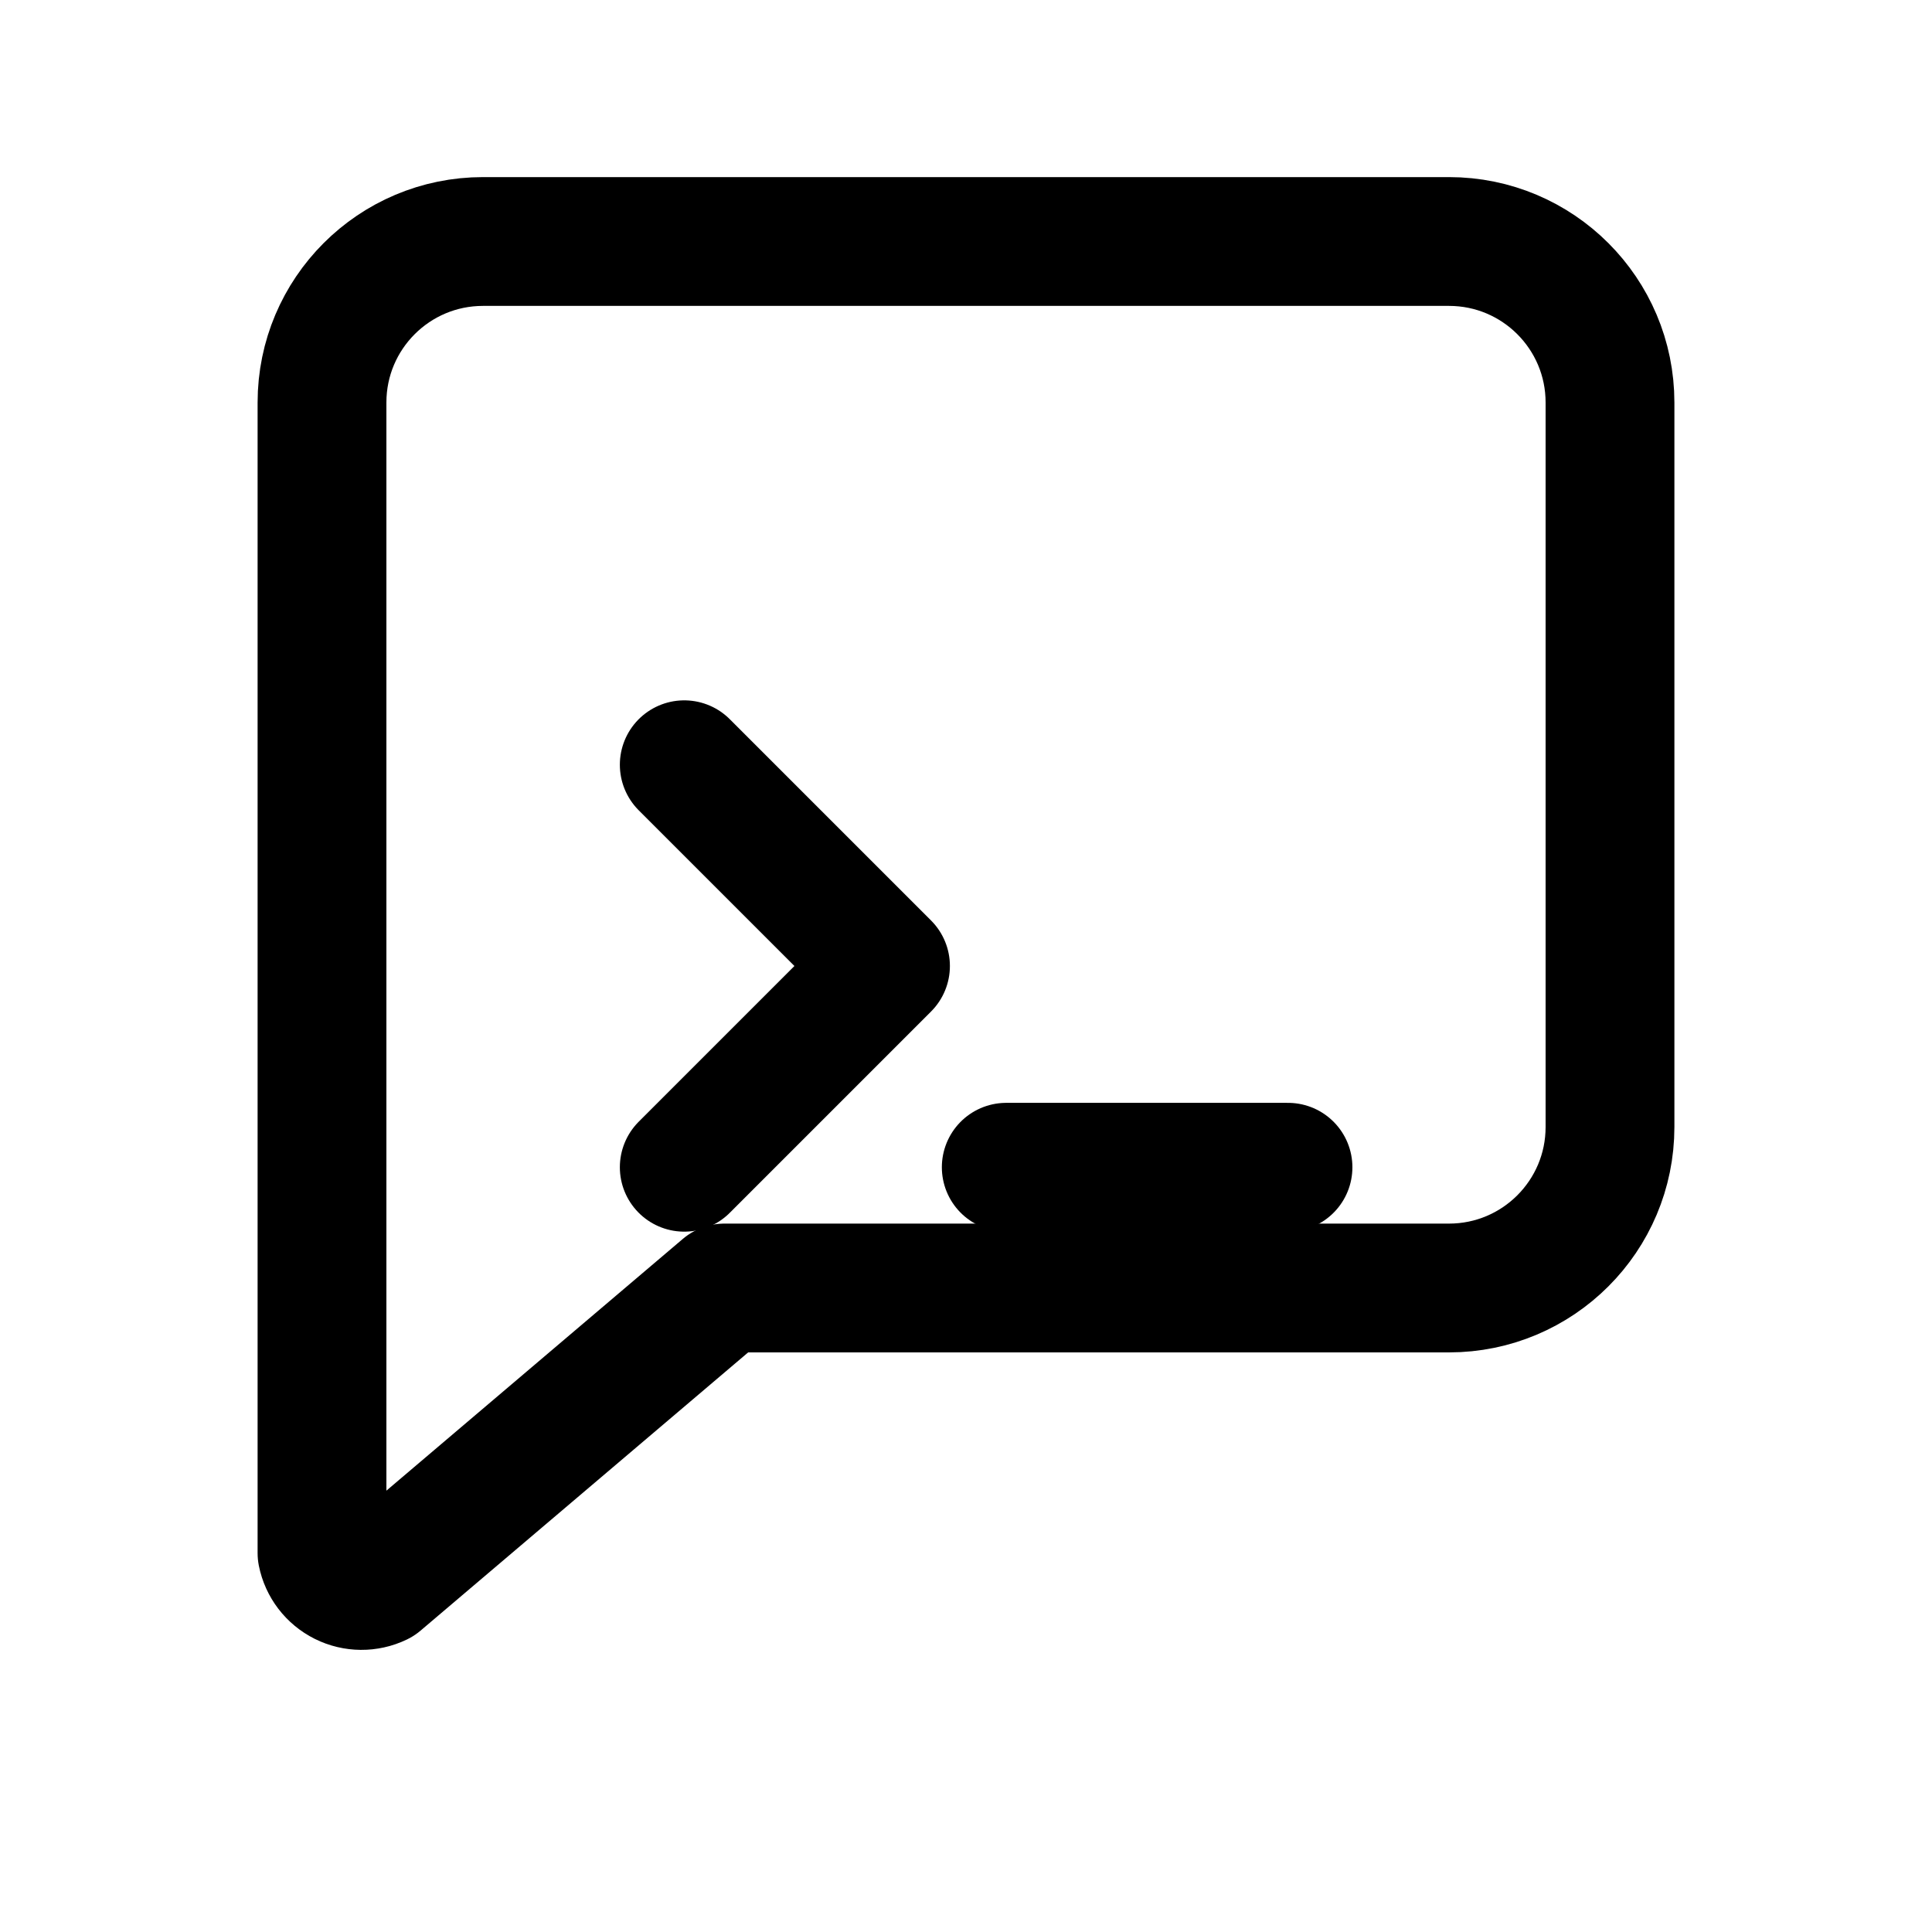
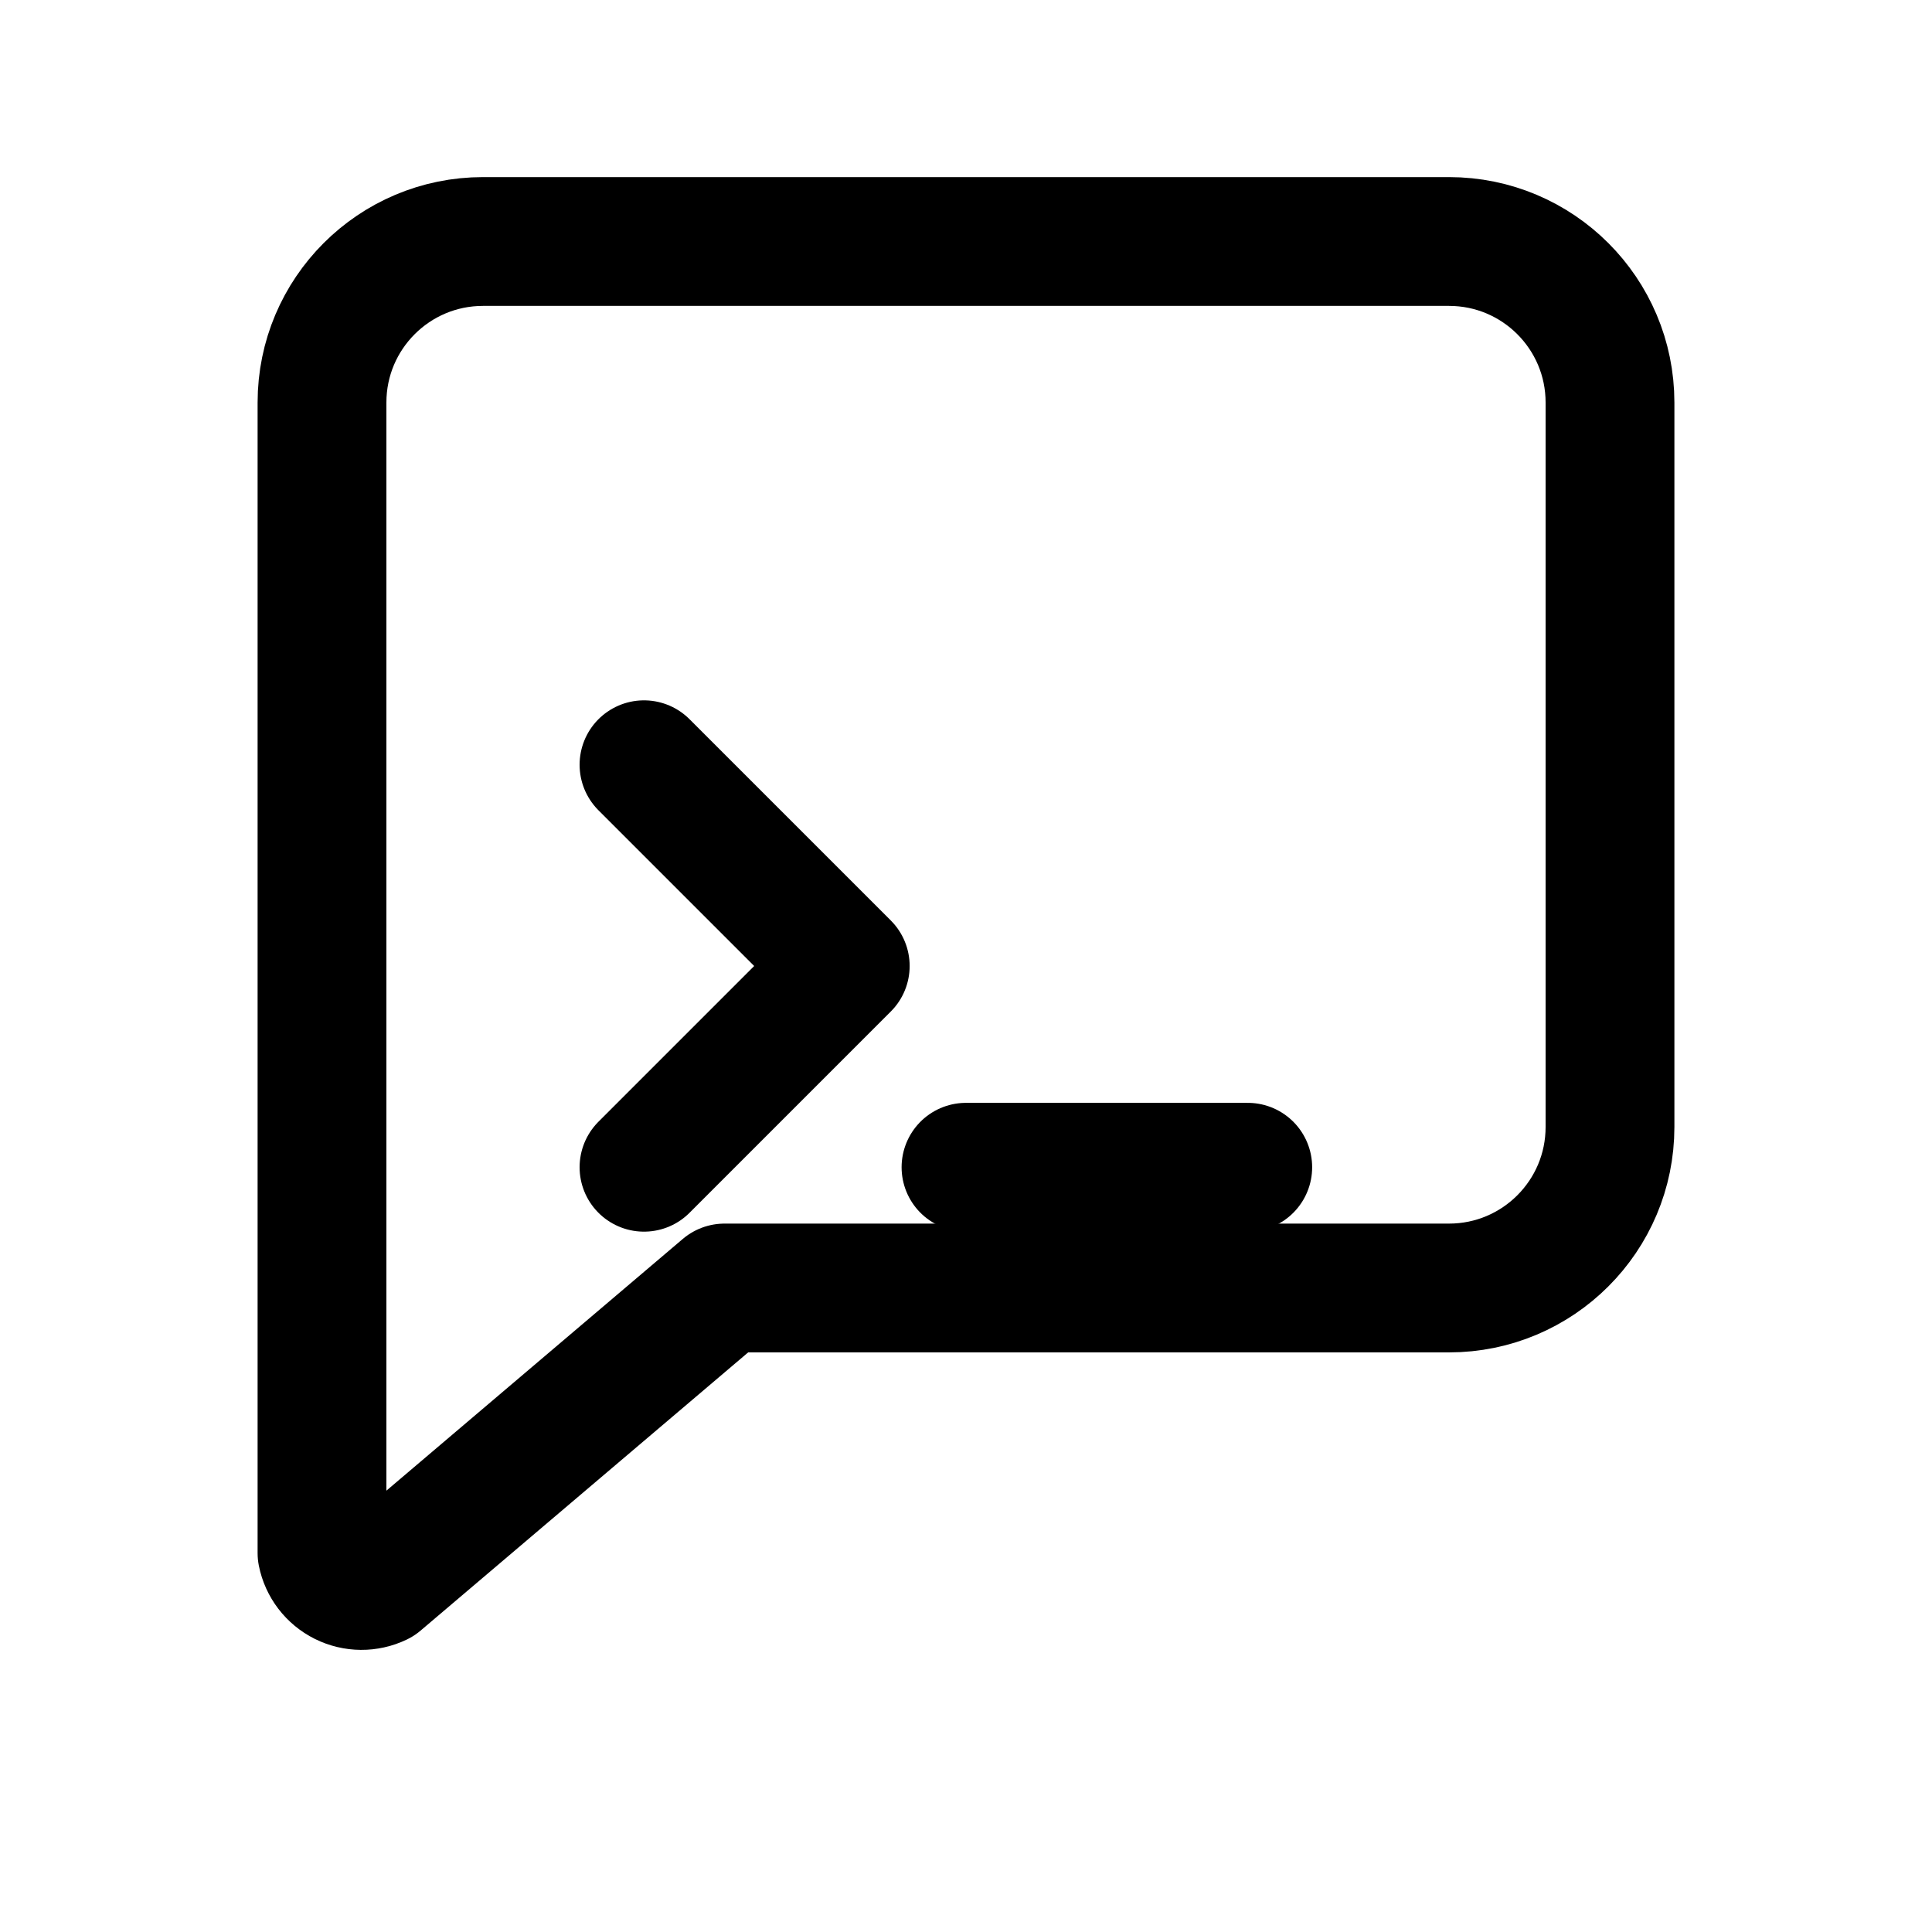
<svg xmlns="http://www.w3.org/2000/svg" width="24" height="24" viewBox="0 0 24 24" fill="none">
  <path d="M4 5a2 2 0 0 1 2-2h12a2 2 0 0 1 2 2v9a2 2 0 0 1-2 2H9l-4.293 3.646A.5.5 0 0 1 4 19.293V5z" stroke="currentColor" stroke-width="1.6" stroke-linejoin="round" />
-   <path d="M8.5 9.5l2.5 2.5-2.5 2.5" stroke="currentColor" stroke-width="1.6" stroke-linecap="round" stroke-linejoin="round" />
-   <path d="M12.5 14.5H16" stroke="currentColor" stroke-width="1.6" stroke-linecap="round" />
+   <path d="M8 9.5l2.5 2.5-2.5 2.5" stroke="currentColor" stroke-width="1.6" stroke-linecap="round" stroke-linejoin="round" />
+   <path d="M12 14.5H15.5" stroke="currentColor" stroke-width="1.6" stroke-linecap="round" />
</svg>
